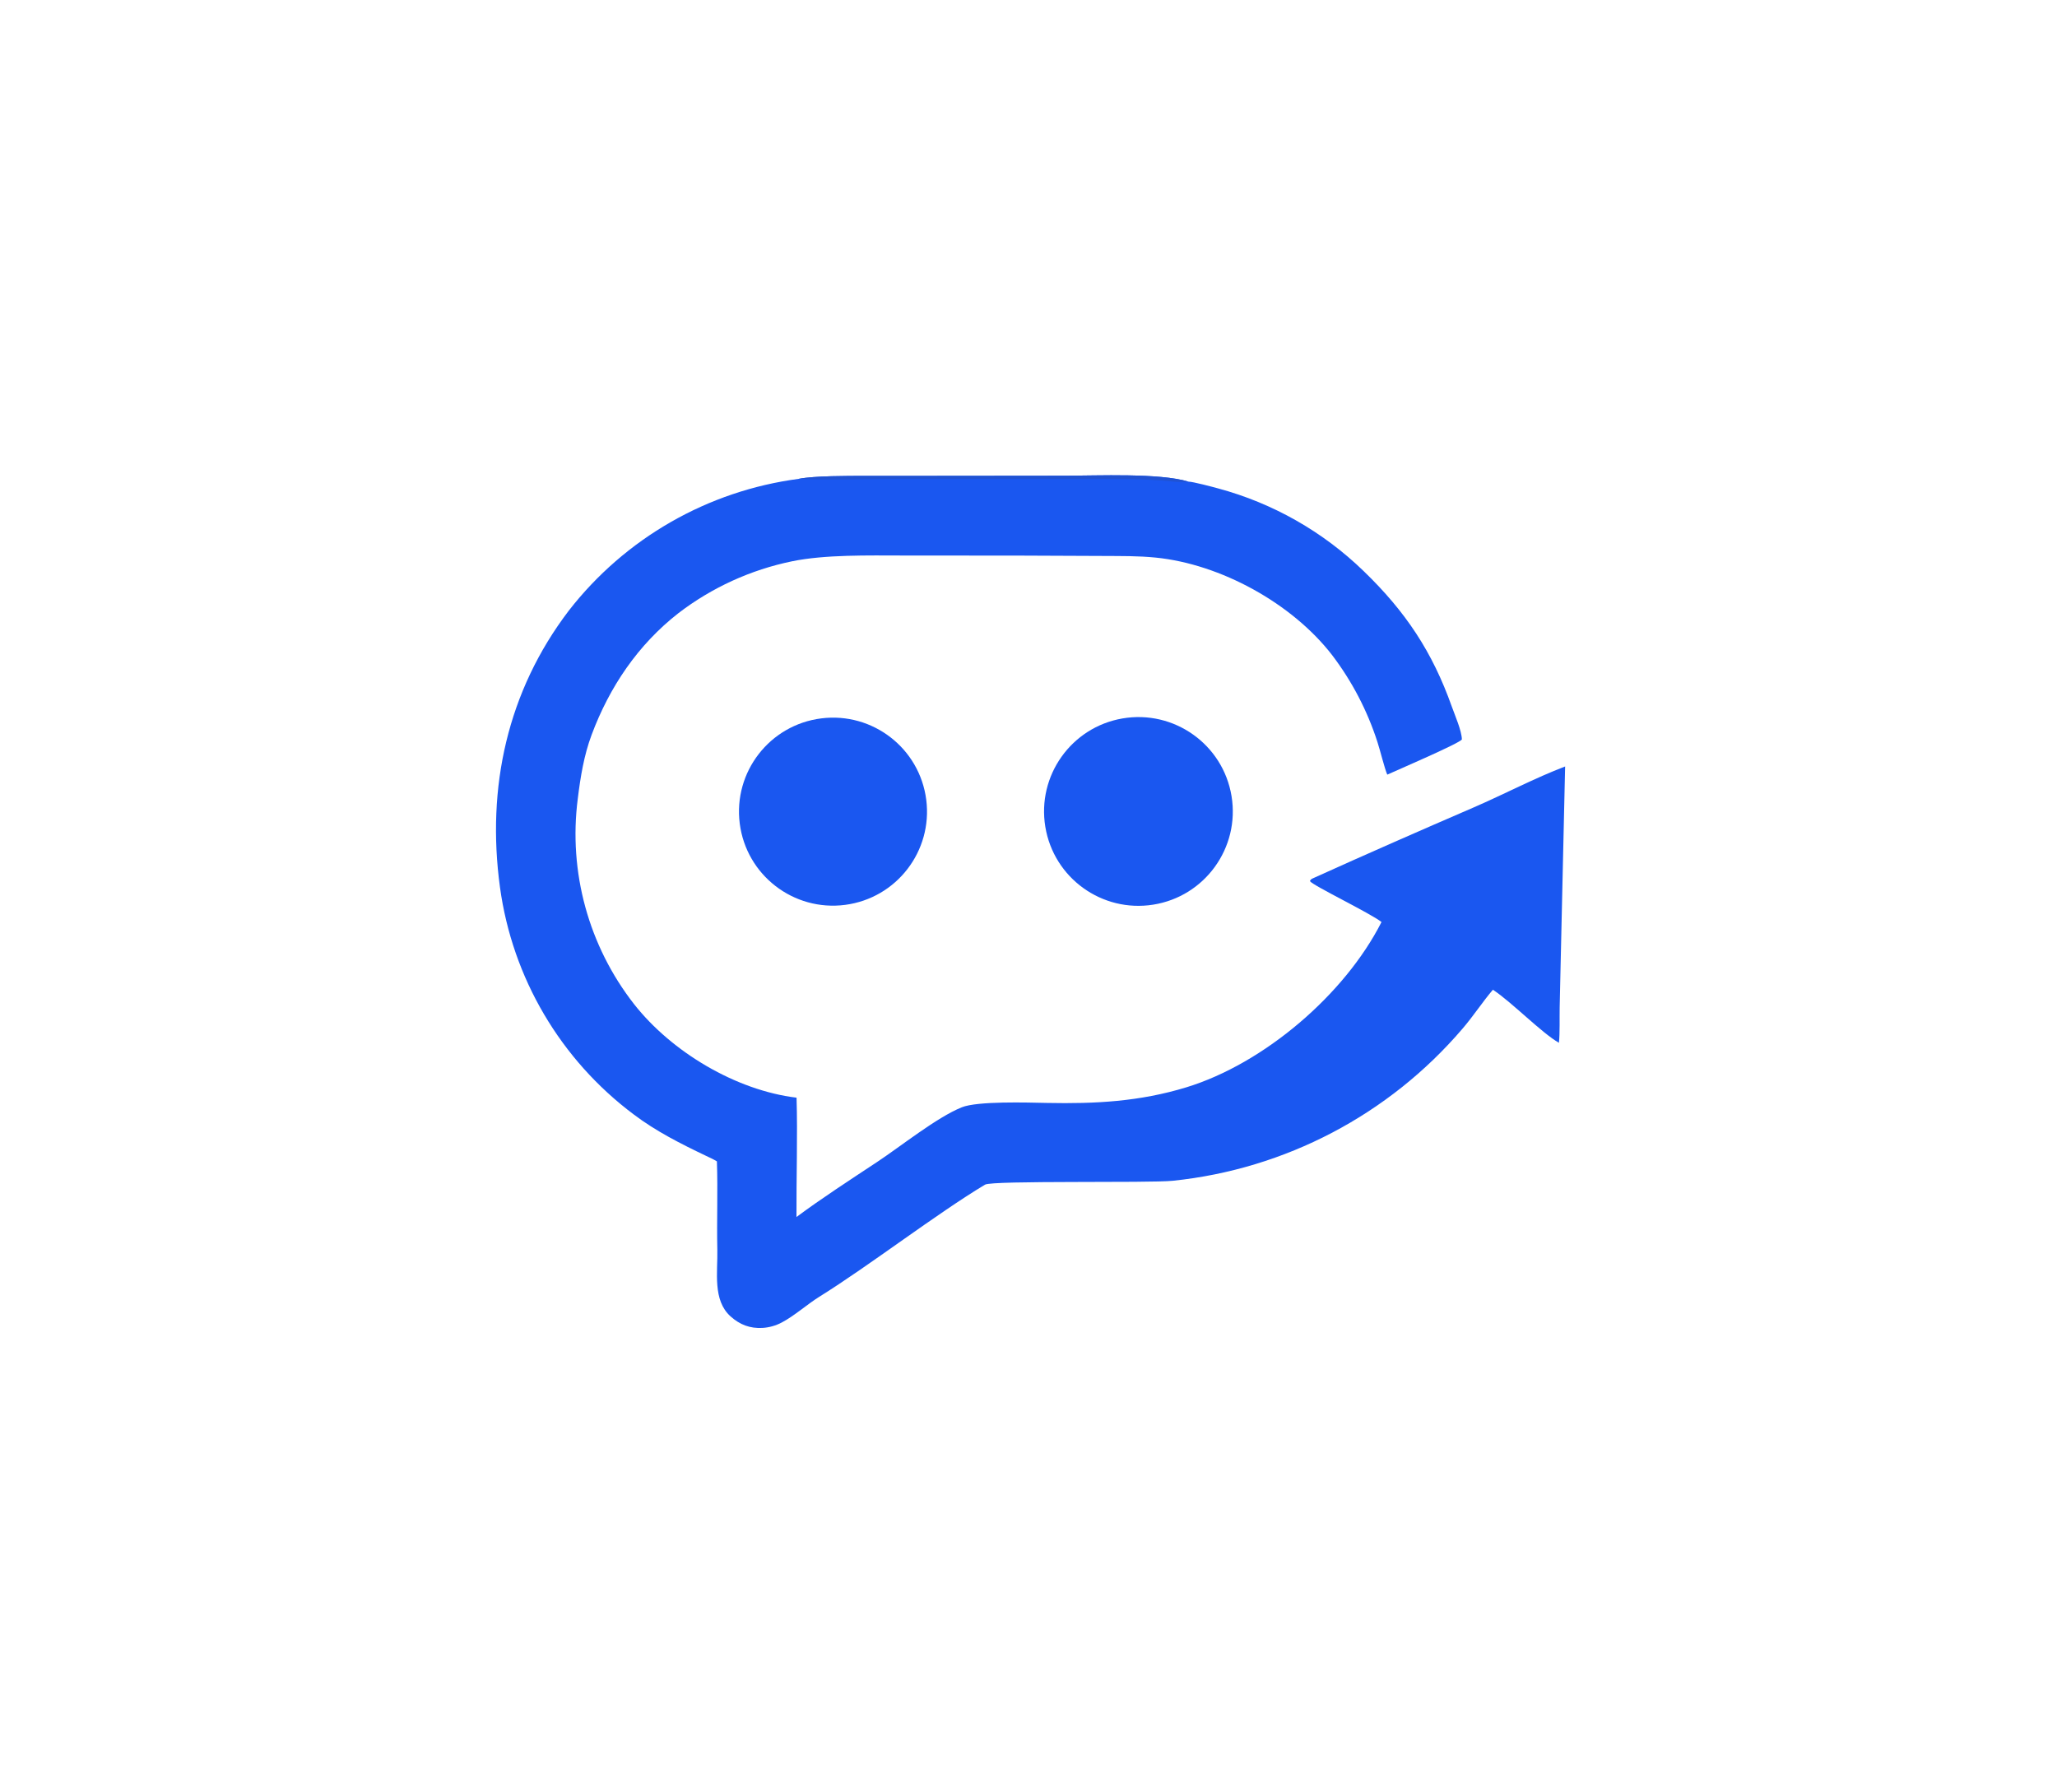
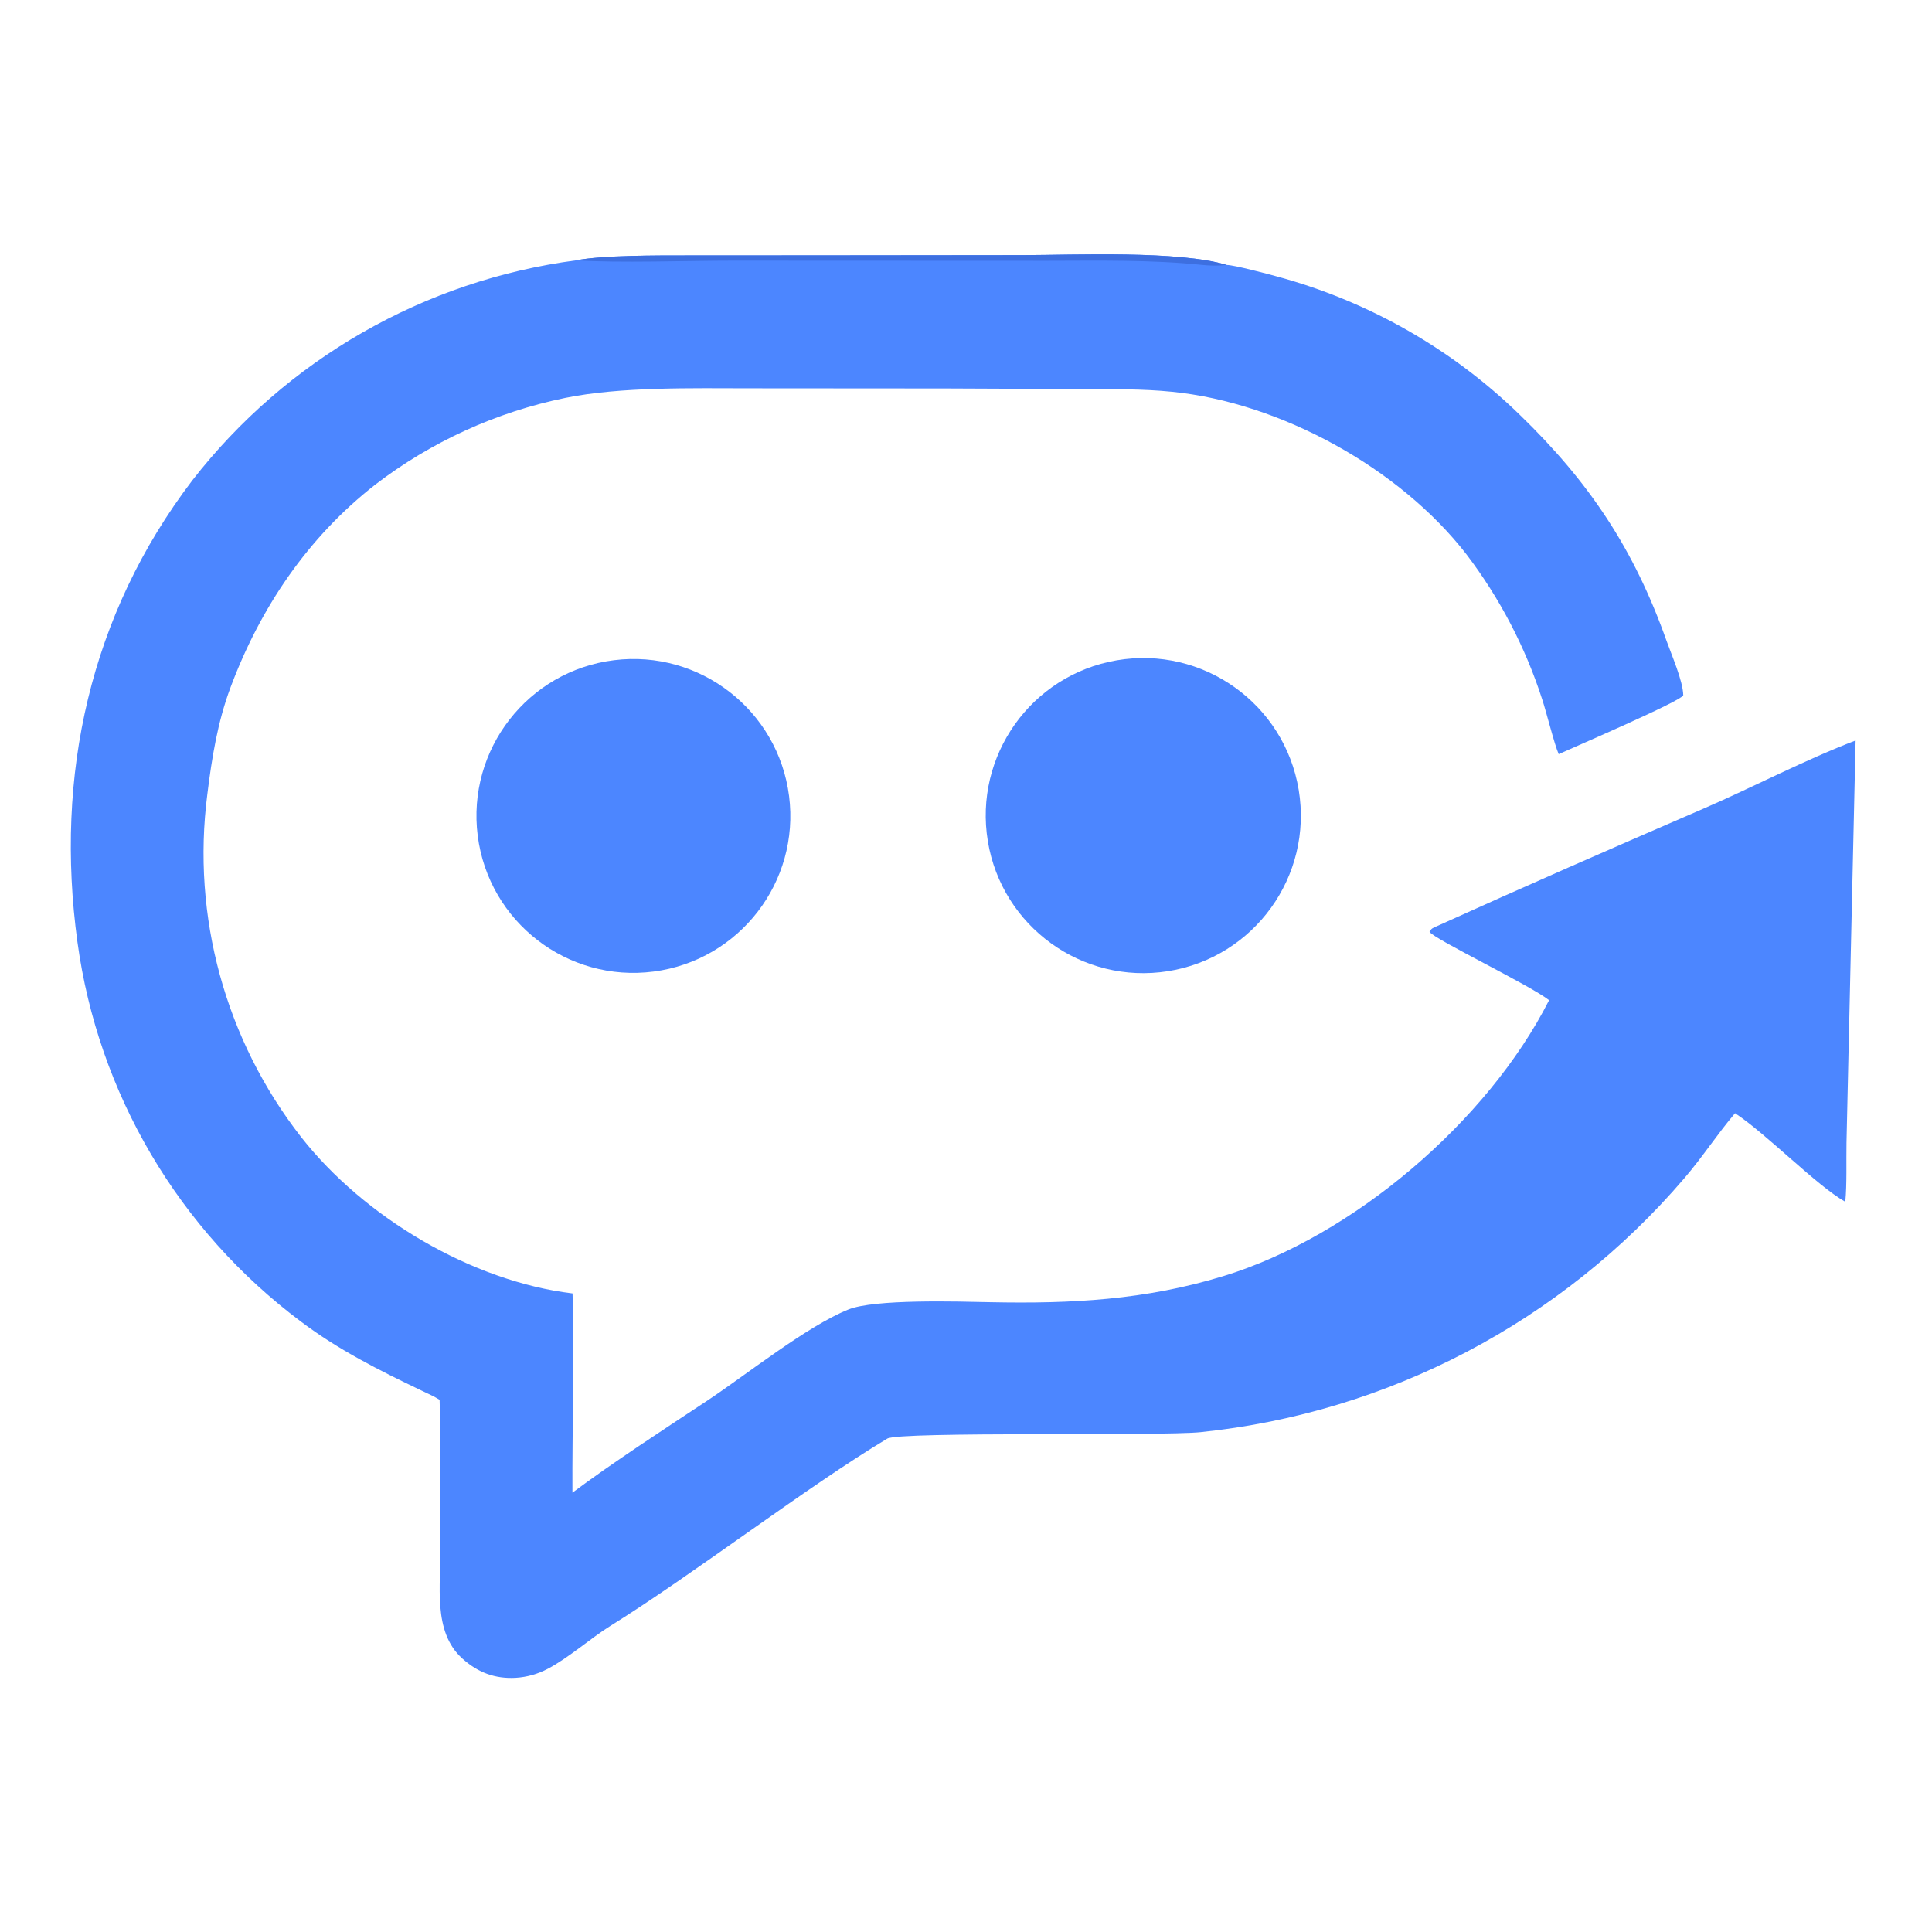
- <svg xmlns="http://www.w3.org/2000/svg" width="2204" height="1920" viewBox="0 0 2204 1920">
-   <path fill="#1A57F0" d="M855.93 513.066C872.858 509.775 908.606 509.935 926.372 509.927L1010.38 509.884L1142.33 509.75C1175.87 509.658 1242.62 506.699 1273.4 516.065C1277.73 515.992 1300.25 521.961 1305.1 523.317C1363.85 539.126 1417.6 569.672 1461.24 612.063C1506.08 655.401 1534.75 698.484 1555.55 757.098C1558.8 766.256 1566.19 783.032 1566.35 792.281C1564.51 796.194 1497.44 825.013 1486.41 830.018C1483.6 823.705 1478.6 803.315 1475.84 794.959C1465.03 761.42 1448.61 729.956 1427.29 701.901C1384.32 646.354 1307.77 604.395 1238.27 597.457C1219.12 595.545 1201.19 595.848 1181.99 595.705L1093.01 595.326L967.236 595.234C930.668 595.205 884.138 594.142 848.814 601.391C804.461 610.492 762.747 629.53 726.81 657.072C683.536 690.875 653.018 736.092 633.863 787.447C625.65 809.466 621.927 832.6 619.064 855.843C608.95 934.274 630.642 1013.49 679.303 1075.83C719.692 1127.27 788.656 1168.34 853.476 1176.16C854.706 1215.84 853.179 1263.17 853.398 1304.02C879.767 1284.37 911.501 1263.79 939.258 1245.42C965.24 1228.24 1003.64 1197.33 1030.48 1186.48C1047.3 1179.69 1100.43 1181.35 1121.88 1181.79C1173.6 1182.84 1221.09 1180.36 1271.15 1165.05C1354.18 1139.66 1440.75 1065.81 1480.23 987.958C1468.83 978.756 1406.23 948.676 1403.49 944.078C1404.52 942.459 1404.69 942.044 1406.54 941.204C1463.82 915.253 1521.39 890.049 1579.12 865.098C1610.48 851.542 1645.29 833.297 1676.97 821.266L1672.6 1013.84L1671.12 1079.51C1670.91 1091.25 1671.45 1106.13 1670.35 1117.33C1652.31 1107.25 1619.86 1073.83 1599.6 1060.49C1588.49 1073.49 1578.63 1088.75 1566.98 1102.29C1488.26 1194.38 1377.16 1252.71 1256.65 1265.19C1231.82 1267.81 1063.27 1264.67 1055.47 1269.34C1004.21 1300.02 931.239 1356.28 877.614 1389.63C865.316 1397.28 850.995 1410.03 837.587 1417.07C831.215 1420.44 824.196 1422.42 816.999 1422.86C803.694 1423.59 792.852 1419.51 782.861 1410.6C763.353 1393.2 769.131 1363.05 768.595 1339.1C767.894 1307.75 769.238 1275.94 768.138 1244.41C764.389 1242.11 760.366 1240.33 756.403 1238.44C729.493 1225.59 702.9 1212.21 679.021 1194.13C600.572 1135.44 548.943 1047.73 535.702 950.651C521.09 843.707 543.684 740.646 609.41 654.35C669.791 576.651 758.367 525.887 855.93 513.066Z" />
-   <path fill="#2052D2" d="M855.93 513.066C872.858 509.775 908.606 509.935 926.372 509.927L1010.38 509.884L1142.33 509.75C1175.87 509.658 1242.62 506.699 1273.4 516.065C1267.78 516.686 1262.9 516.571 1257.3 515.997C1224.49 512.634 1191.54 513.328 1158.57 513.37L956.102 513.285C927.87 513.266 882.752 514.897 855.93 513.066Z" />
-   <path fill="#1A57F0" d="M1202.63 769.823C1257.93 760.303 1310.41 797.637 1319.55 853.004C1328.69 908.372 1291 960.591 1235.57 969.351C1180.67 978.025 1129.07 940.775 1120.02 885.943C1110.97 831.112 1147.86 779.252 1202.63 769.823Z" />
-   <path fill="#1A57F0" d="M880.064 769.734C935.161 762.863 985.428 801.874 992.448 856.952C999.468 912.03 960.594 962.403 905.535 969.572C850.264 976.769 799.656 937.713 792.609 882.423C785.562 827.133 824.755 776.631 880.064 769.734Z" />
+ <svg xmlns="http://www.w3.org/2000/svg" width="1240" height="1240" viewBox="486 346 1240 1240">
+   <path fill="#4C86FF" d="M855.93 513.066C872.858 509.775 908.606 509.935 926.372 509.927L1010.38 509.884L1142.33 509.75C1175.87 509.658 1242.62 506.699 1273.4 516.065C1277.73 515.992 1300.25 521.961 1305.1 523.317C1363.85 539.126 1417.6 569.672 1461.24 612.063C1506.08 655.401 1534.75 698.484 1555.55 757.098C1558.8 766.256 1566.19 783.032 1566.35 792.281C1564.51 796.194 1497.44 825.013 1486.41 830.018C1483.6 823.705 1478.6 803.315 1475.84 794.959C1465.03 761.42 1448.61 729.956 1427.29 701.901C1384.32 646.354 1307.77 604.395 1238.27 597.457C1219.12 595.545 1201.19 595.848 1181.99 595.705L1093.01 595.326L967.236 595.234C930.668 595.205 884.138 594.142 848.814 601.391C804.461 610.492 762.747 629.53 726.81 657.072C683.536 690.875 653.018 736.092 633.863 787.447C625.65 809.466 621.927 832.6 619.064 855.843C608.95 934.274 630.642 1013.49 679.303 1075.83C719.692 1127.27 788.656 1168.34 853.476 1176.16C854.706 1215.84 853.179 1263.17 853.398 1304.02C879.767 1284.37 911.501 1263.79 939.258 1245.42C965.24 1228.24 1003.64 1197.33 1030.48 1186.48C1047.3 1179.69 1100.43 1181.35 1121.88 1181.79C1173.6 1182.84 1221.09 1180.36 1271.15 1165.05C1354.18 1139.66 1440.75 1065.81 1480.23 987.958C1468.83 978.756 1406.23 948.676 1403.49 944.078C1404.52 942.459 1404.69 942.044 1406.54 941.204C1463.82 915.253 1521.39 890.049 1579.12 865.098C1610.48 851.542 1645.29 833.297 1676.97 821.266L1672.6 1013.84L1671.12 1079.51C1670.91 1091.25 1671.45 1106.13 1670.35 1117.33C1652.31 1107.25 1619.86 1073.83 1599.6 1060.49C1588.49 1073.49 1578.63 1088.75 1566.98 1102.29C1488.26 1194.38 1377.16 1252.71 1256.65 1265.19C1231.82 1267.81 1063.27 1264.67 1055.47 1269.34C1004.21 1300.02 931.239 1356.28 877.614 1389.63C865.316 1397.28 850.995 1410.03 837.587 1417.07C831.215 1420.44 824.196 1422.42 816.999 1422.86C803.694 1423.59 792.852 1419.51 782.861 1410.6C763.353 1393.2 769.131 1363.05 768.595 1339.1C767.894 1307.75 769.238 1275.94 768.138 1244.41C764.389 1242.11 760.366 1240.33 756.403 1238.44C729.493 1225.59 702.9 1212.21 679.021 1194.13C600.572 1135.44 548.943 1047.73 535.702 950.651C521.09 843.707 543.684 740.646 609.41 654.35C669.791 576.651 758.367 525.887 855.93 513.066Z" />
+   <path fill="#3D6FE0" d="M855.93 513.066C872.858 509.775 908.606 509.935 926.372 509.927L1010.38 509.884L1142.33 509.75C1175.87 509.658 1242.62 506.699 1273.4 516.065C1267.78 516.686 1262.9 516.571 1257.3 515.997C1224.49 512.634 1191.54 513.328 1158.57 513.37L956.102 513.285C927.87 513.266 882.752 514.897 855.93 513.066Z" />
+   <path fill="#4C86FF" d="M1202.63 769.823C1257.93 760.303 1310.41 797.637 1319.55 853.004C1328.69 908.372 1291 960.591 1235.57 969.351C1180.67 978.025 1129.07 940.775 1120.02 885.943C1110.97 831.112 1147.86 779.252 1202.63 769.823Z" />
+   <path fill="#4C86FF" d="M880.064 769.734C935.161 762.863 985.428 801.874 992.448 856.952C999.468 912.03 960.594 962.403 905.535 969.572C850.264 976.769 799.656 937.713 792.609 882.423C785.562 827.133 824.755 776.631 880.064 769.734Z" />
</svg>
